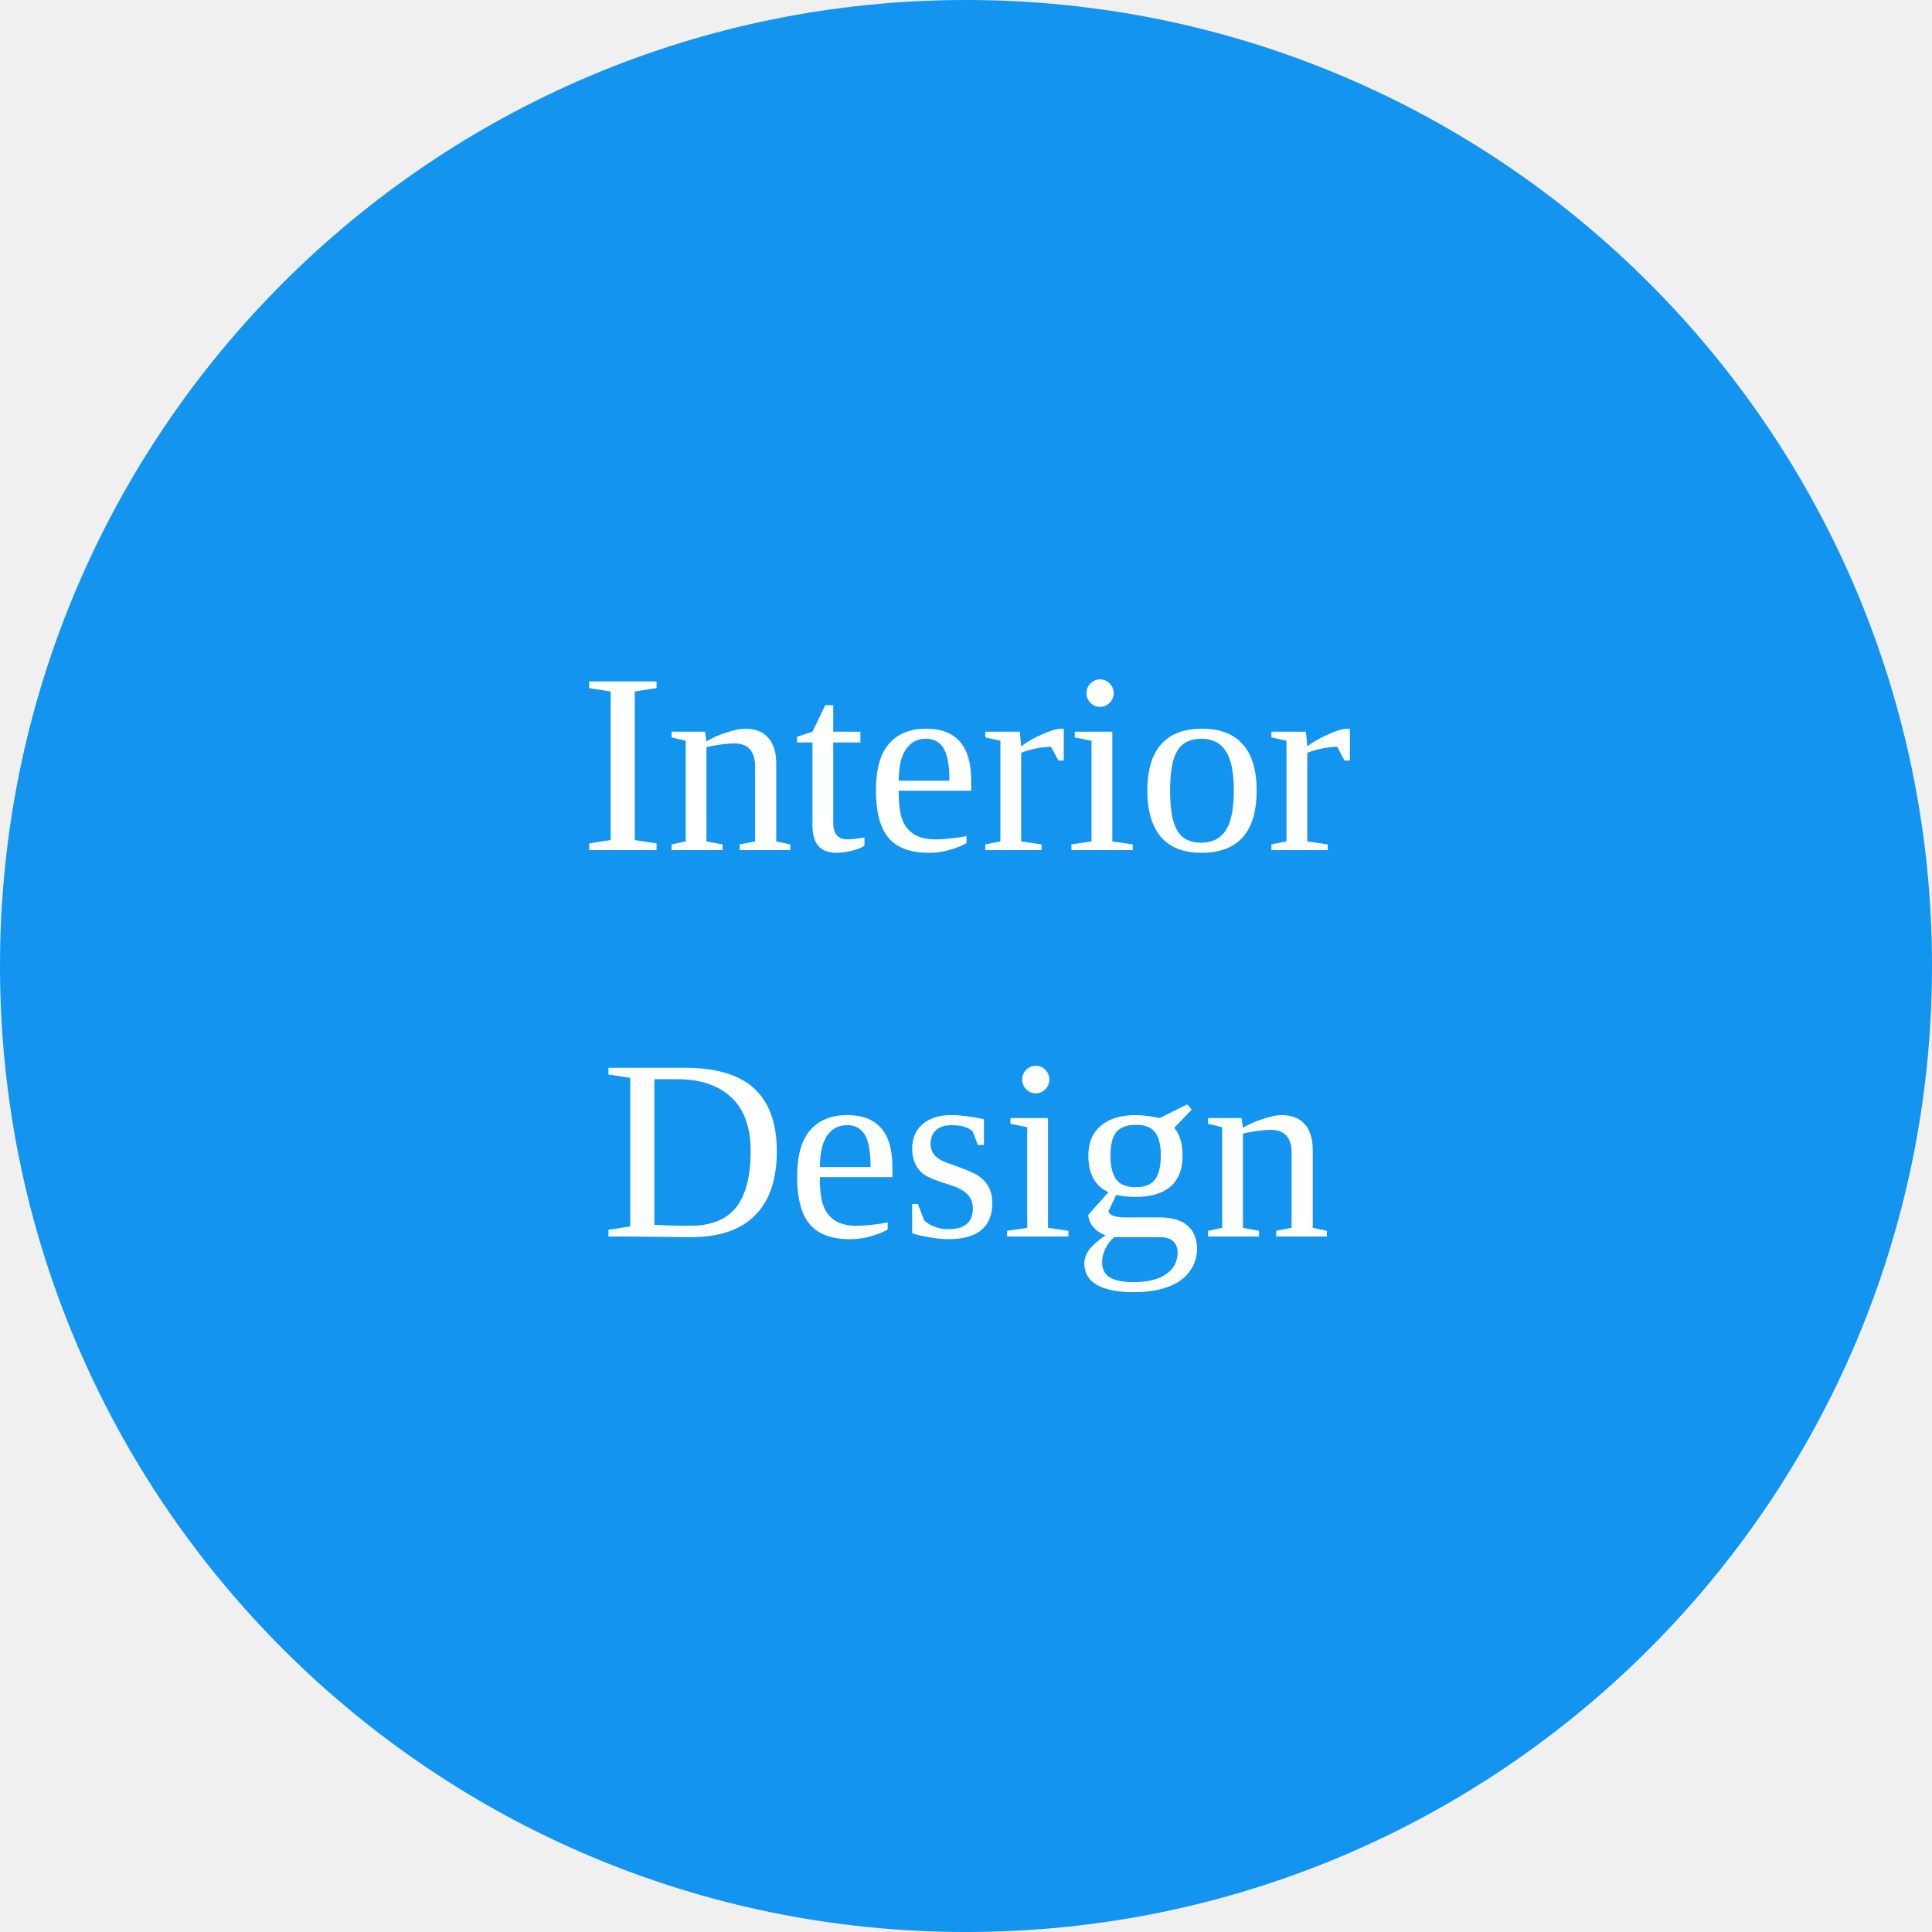
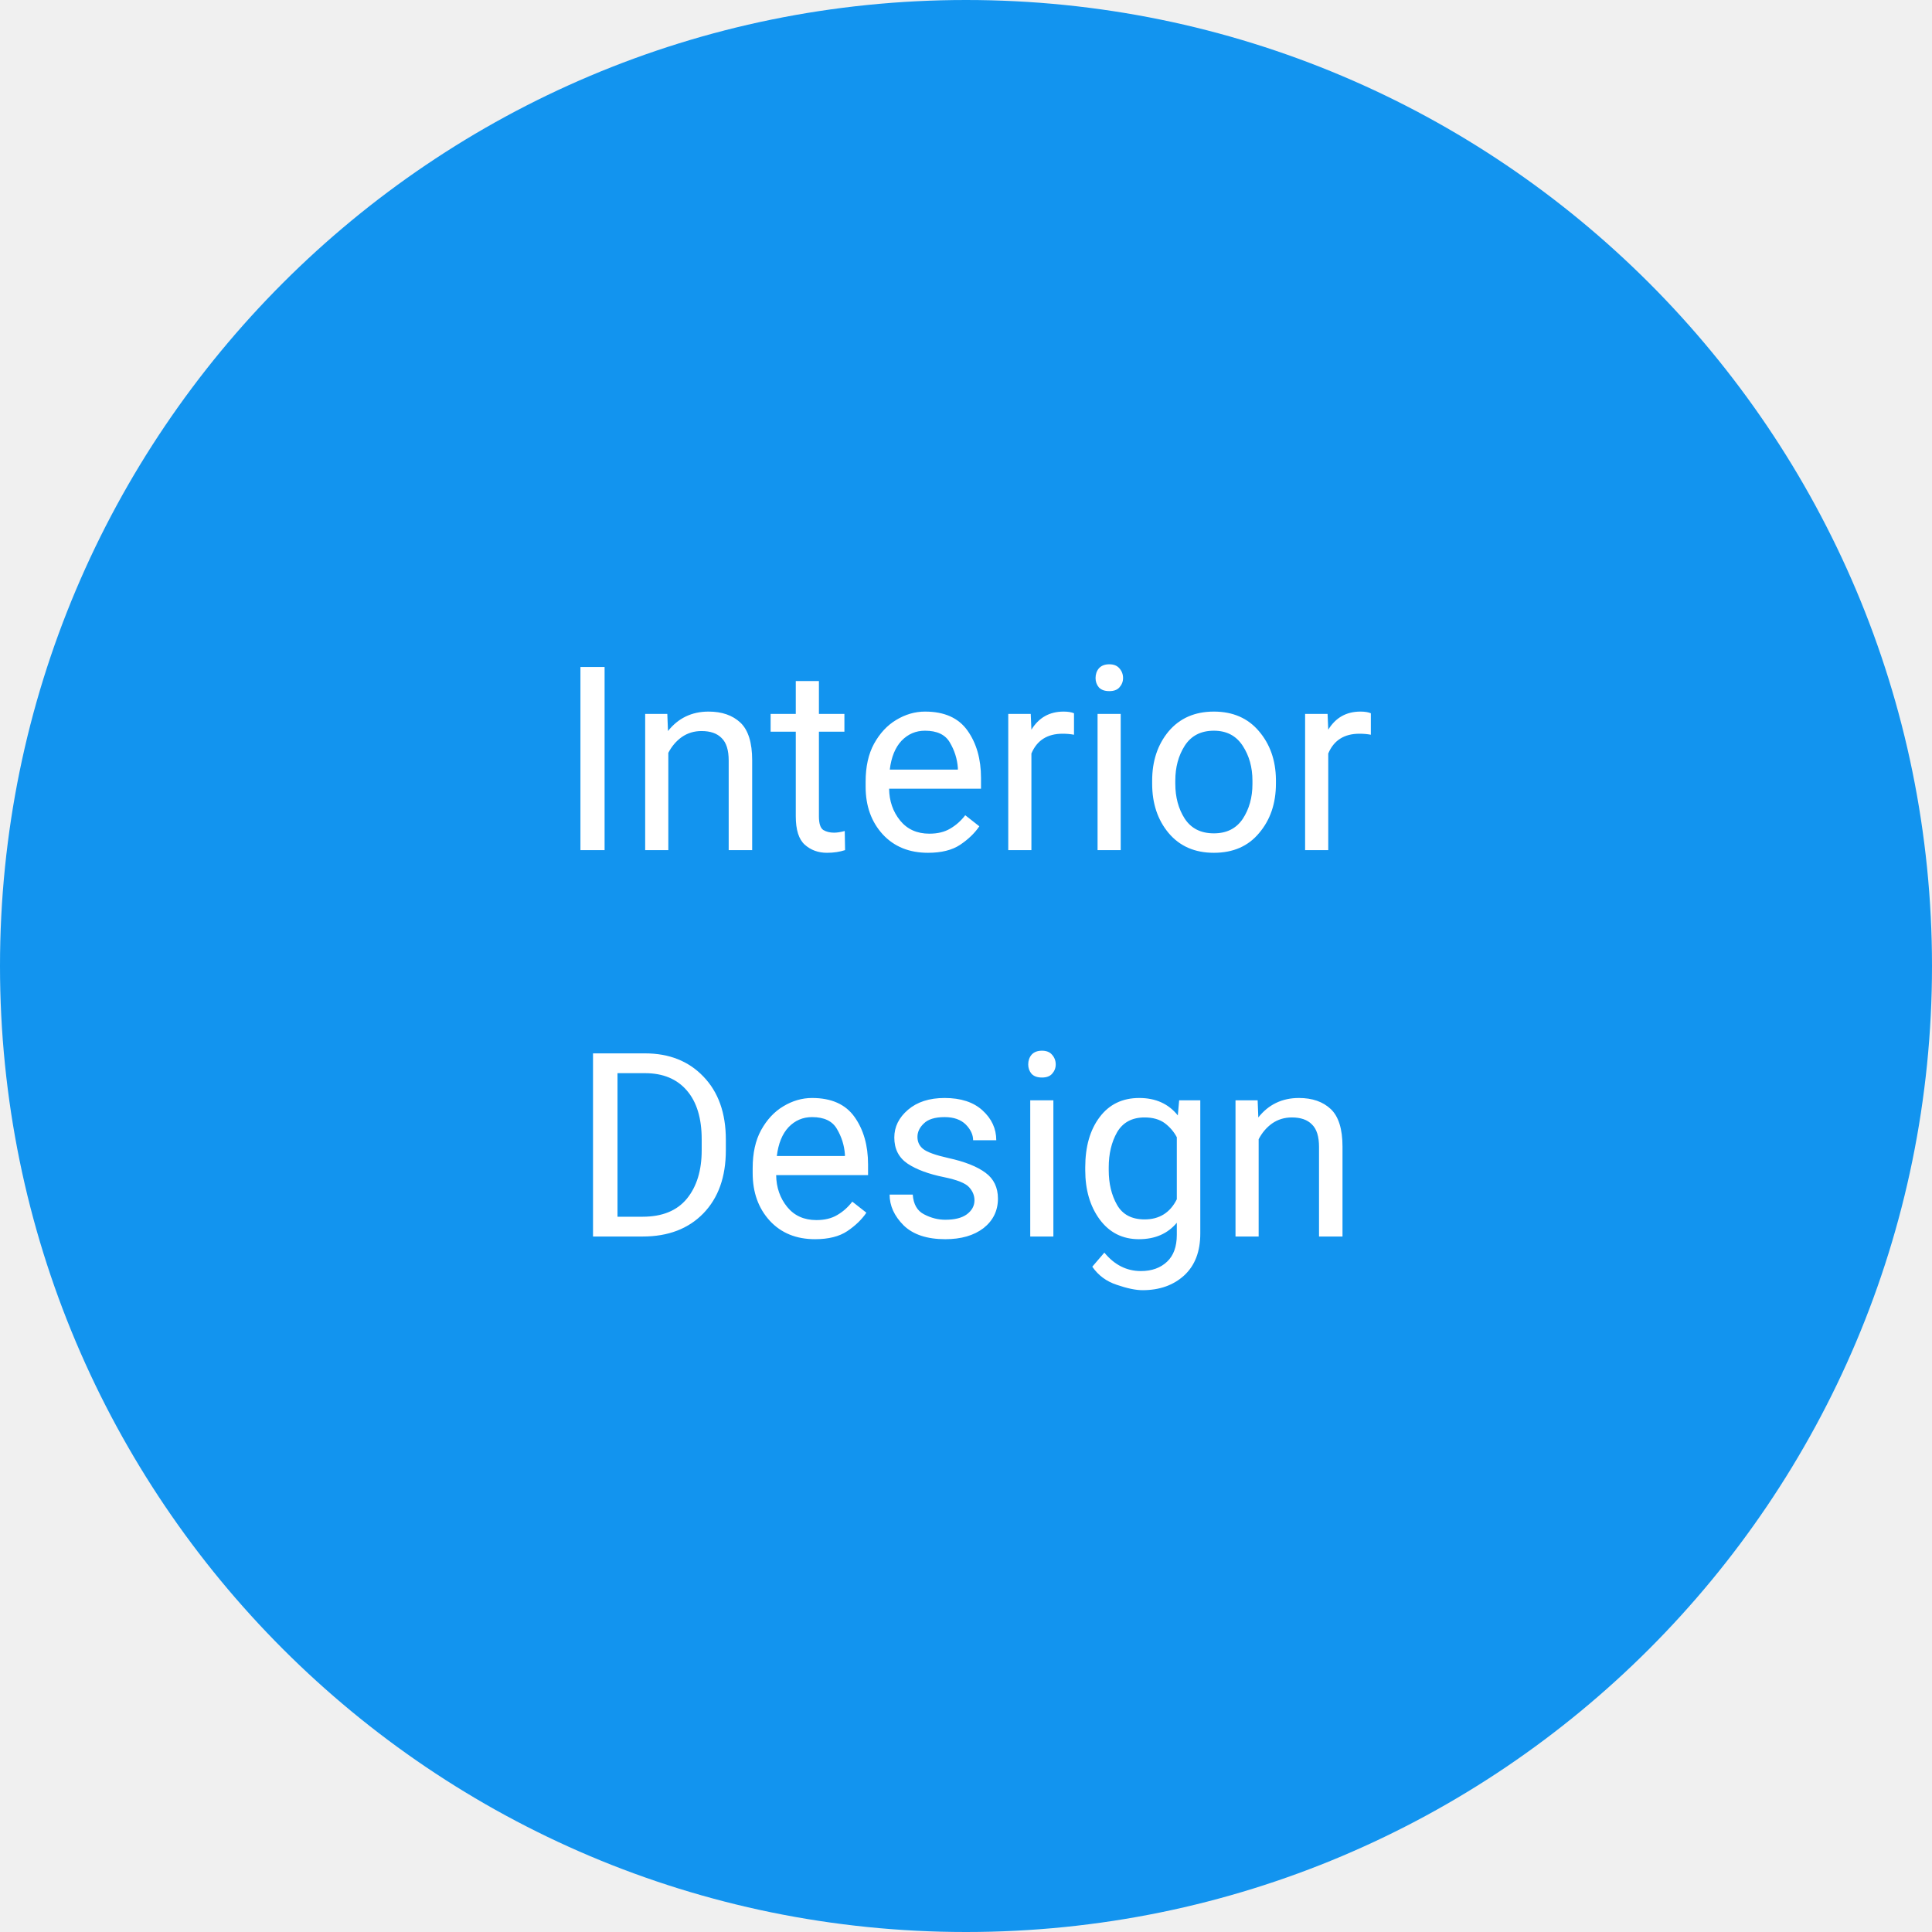
<svg xmlns="http://www.w3.org/2000/svg" width="90px" height="90px" viewBox="0 0 90 90" version="1.1">
  <defs />
  <g id="Page-1" stroke="none" stroke-width="1" fill="none" fill-rule="evenodd">
    <g id="Preferences" transform="translate(-21, -561)" fill="#1294EF">
      <circle id="circle_svg" cx="66" cy="606" r="45" />
    </g>
  </g>
-   <text x="50%" y="40%" text-anchor="middle" dy="0.3em" fill="#FFFFFF">Interior</text>
-   <text x="50%" y="60%" text-anchor="middle" dy="0.3em" fill="#FFFFFF">Design</text>
+   <text x="50%" y="40%" text-anchor="middle" dy="0.3em" font-family="Roboto" fill="#FFFFFF">Interior</text>
+   <text x="50%" y="60%" text-anchor="middle" dy="0.3em" font-family="Roboto" fill="#FFFFFF">Design</text>
</svg>
